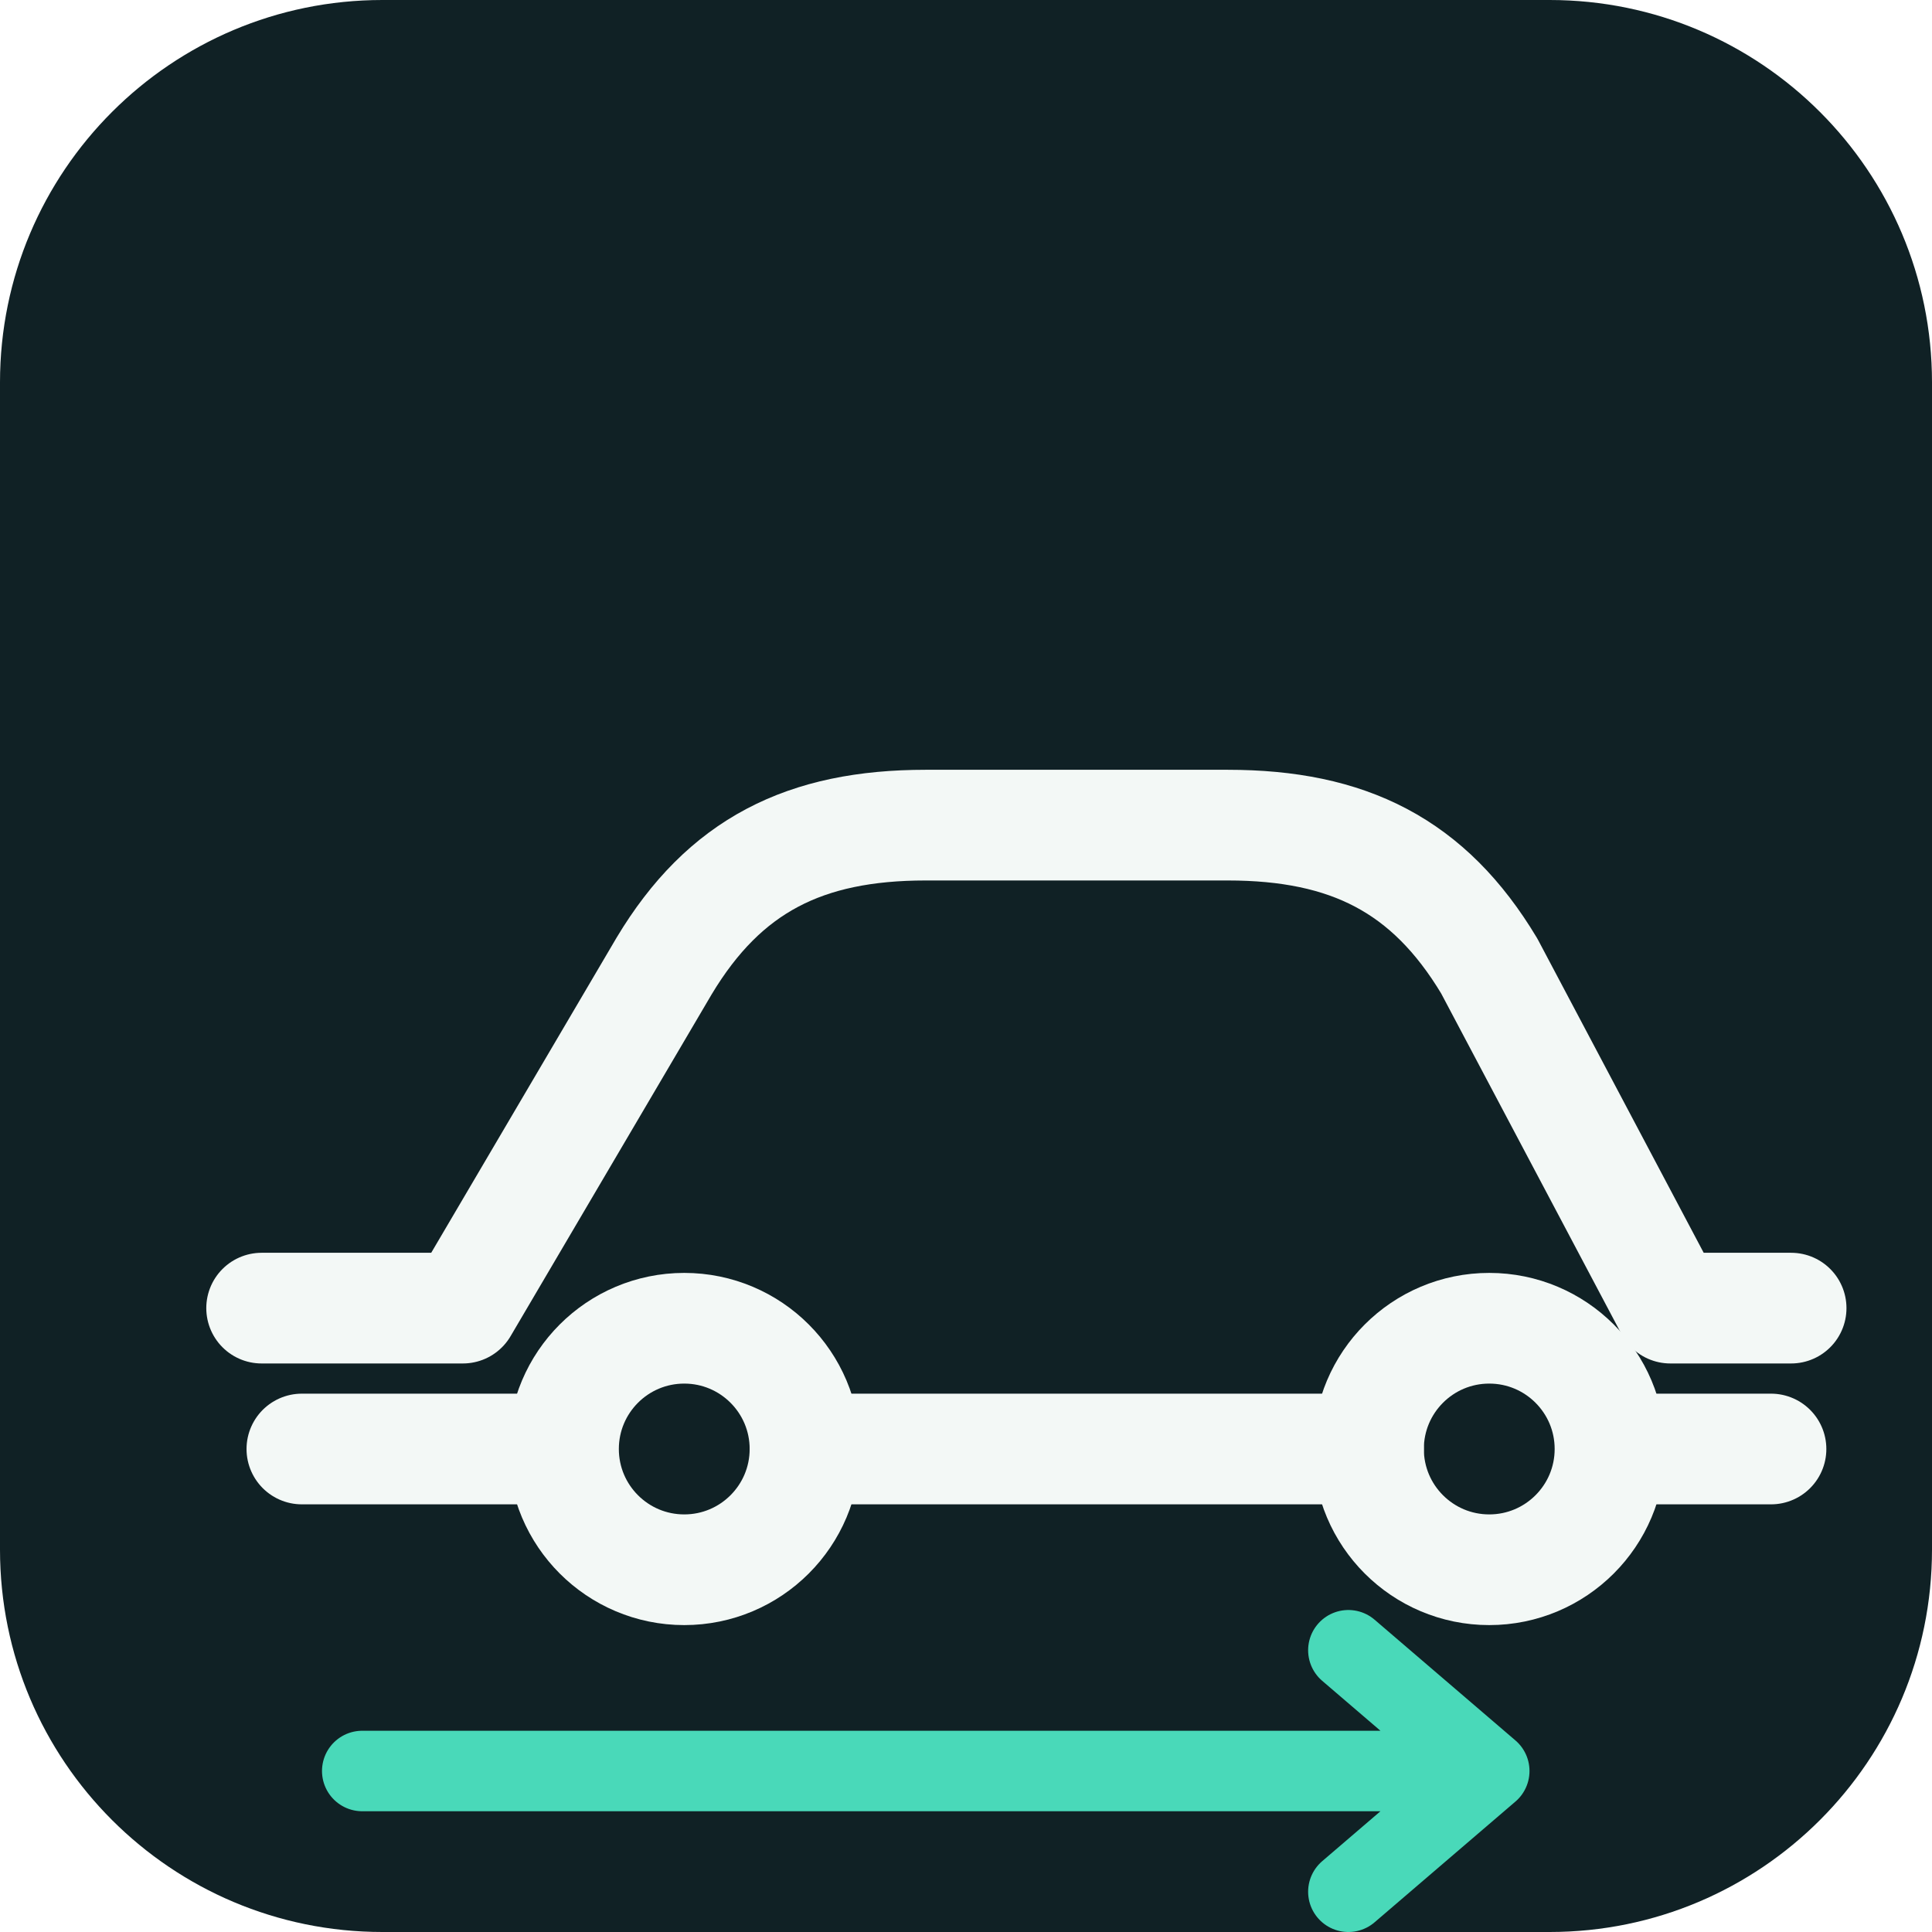
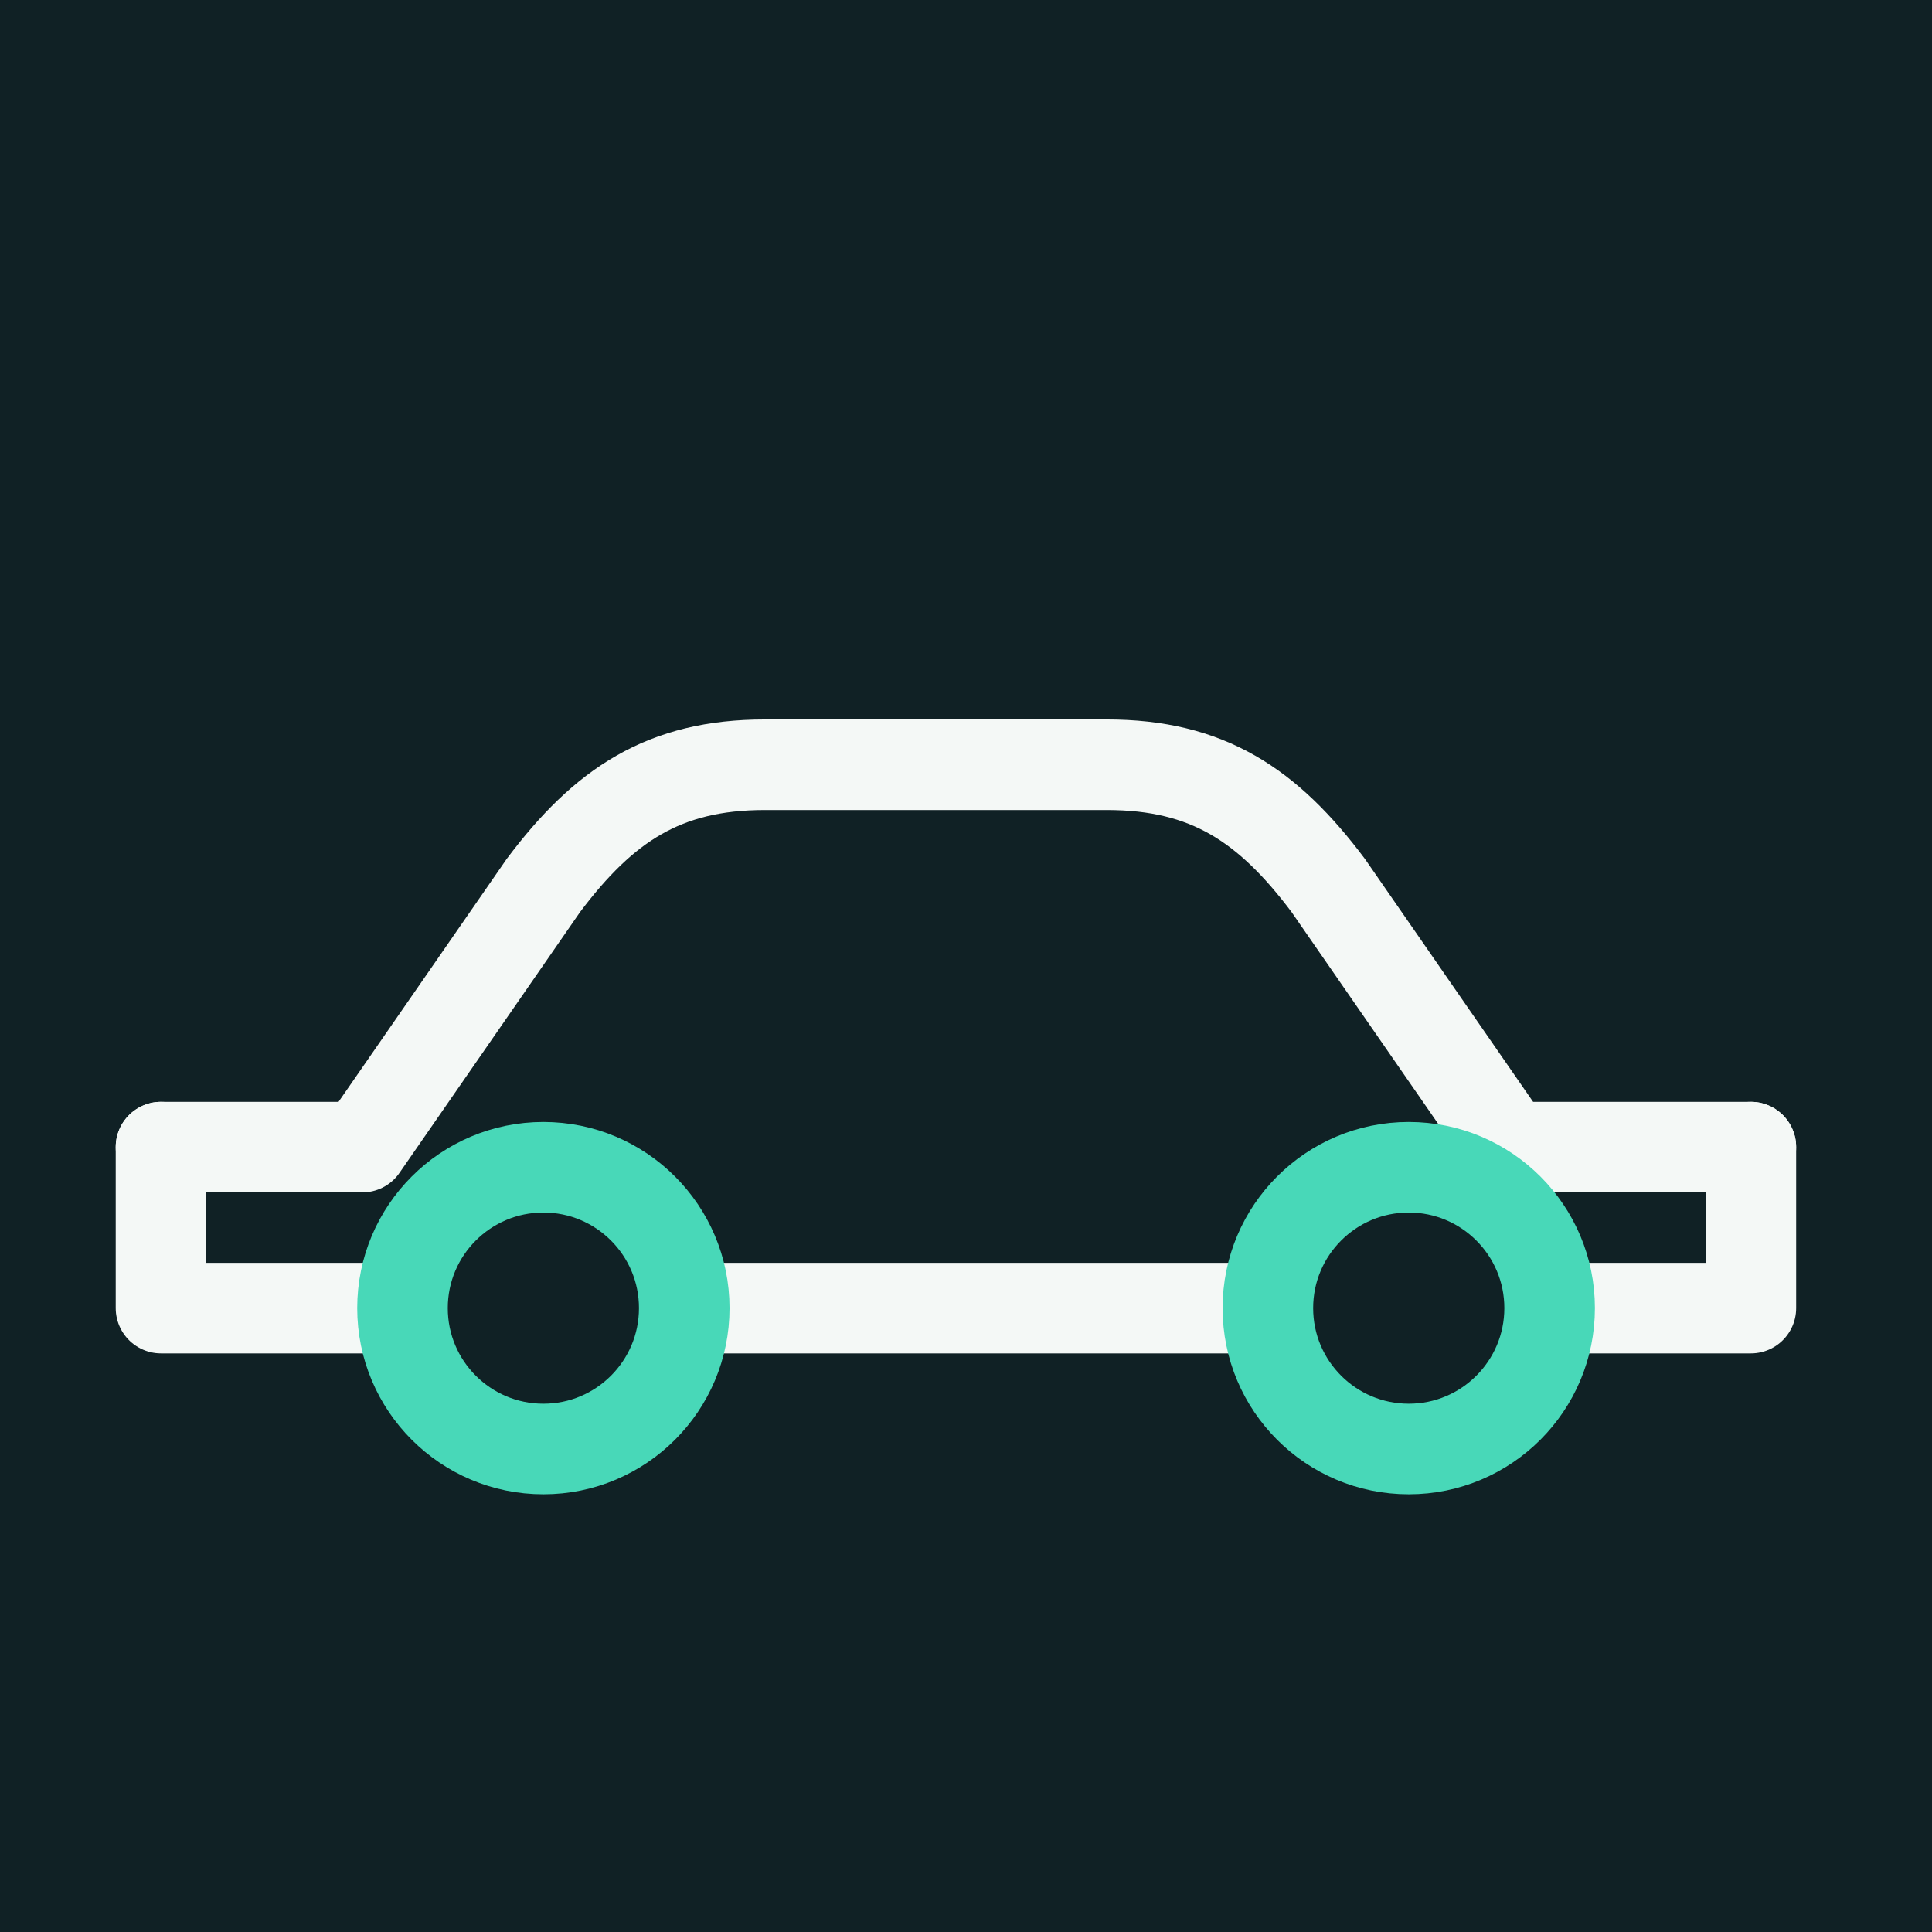
<svg xmlns="http://www.w3.org/2000/svg" viewBox="0 0 96 96" role="img" aria-labelledby="title">
-   <rect width="96" height="96" rx="19" fill="#102125" />
-   <g fill="none" stroke="#F3F8F6" stroke-width="5.5" stroke-linecap="round" stroke-linejoin="round">
-     <path d="M13 65h10l10-17c3-5 7-7 13-7h15c6 0 10 2 13 7l9 17h6" />
-     <path d="M15 72h12m13 0h28m13 0h7" />
-     <circle cx="34" cy="72" r="6" />
-     <circle cx="74" cy="72" r="6" />
+   <rect width="96" height="96" fill="#102125" />
+   <g fill="none" stroke-linecap="round" stroke-linejoin="round">
+     <path d="M8 57h10l9-13c3-4 6-6 11-6h17c5 0 8 2 11 6l9 13h12" stroke="#F4F8F6" stroke-width="4.5" />
+     <path d="M8 57v8h11m16 0h27m16 0h9v-8" stroke="#F4F8F6" stroke-width="4.5" />
+     <circle cx="27" cy="65" r="7" stroke="#48D8B8" stroke-width="4.5" />
+     <circle cx="70" cy="65" r="7" stroke="#48D8B8" stroke-width="4.5" />
  </g>
-   <path d="M18 88h56m-7-6 7 6-7 6" fill="none" stroke="#49D9B9" stroke-width="4" stroke-linecap="round" stroke-linejoin="round" />
</svg>
